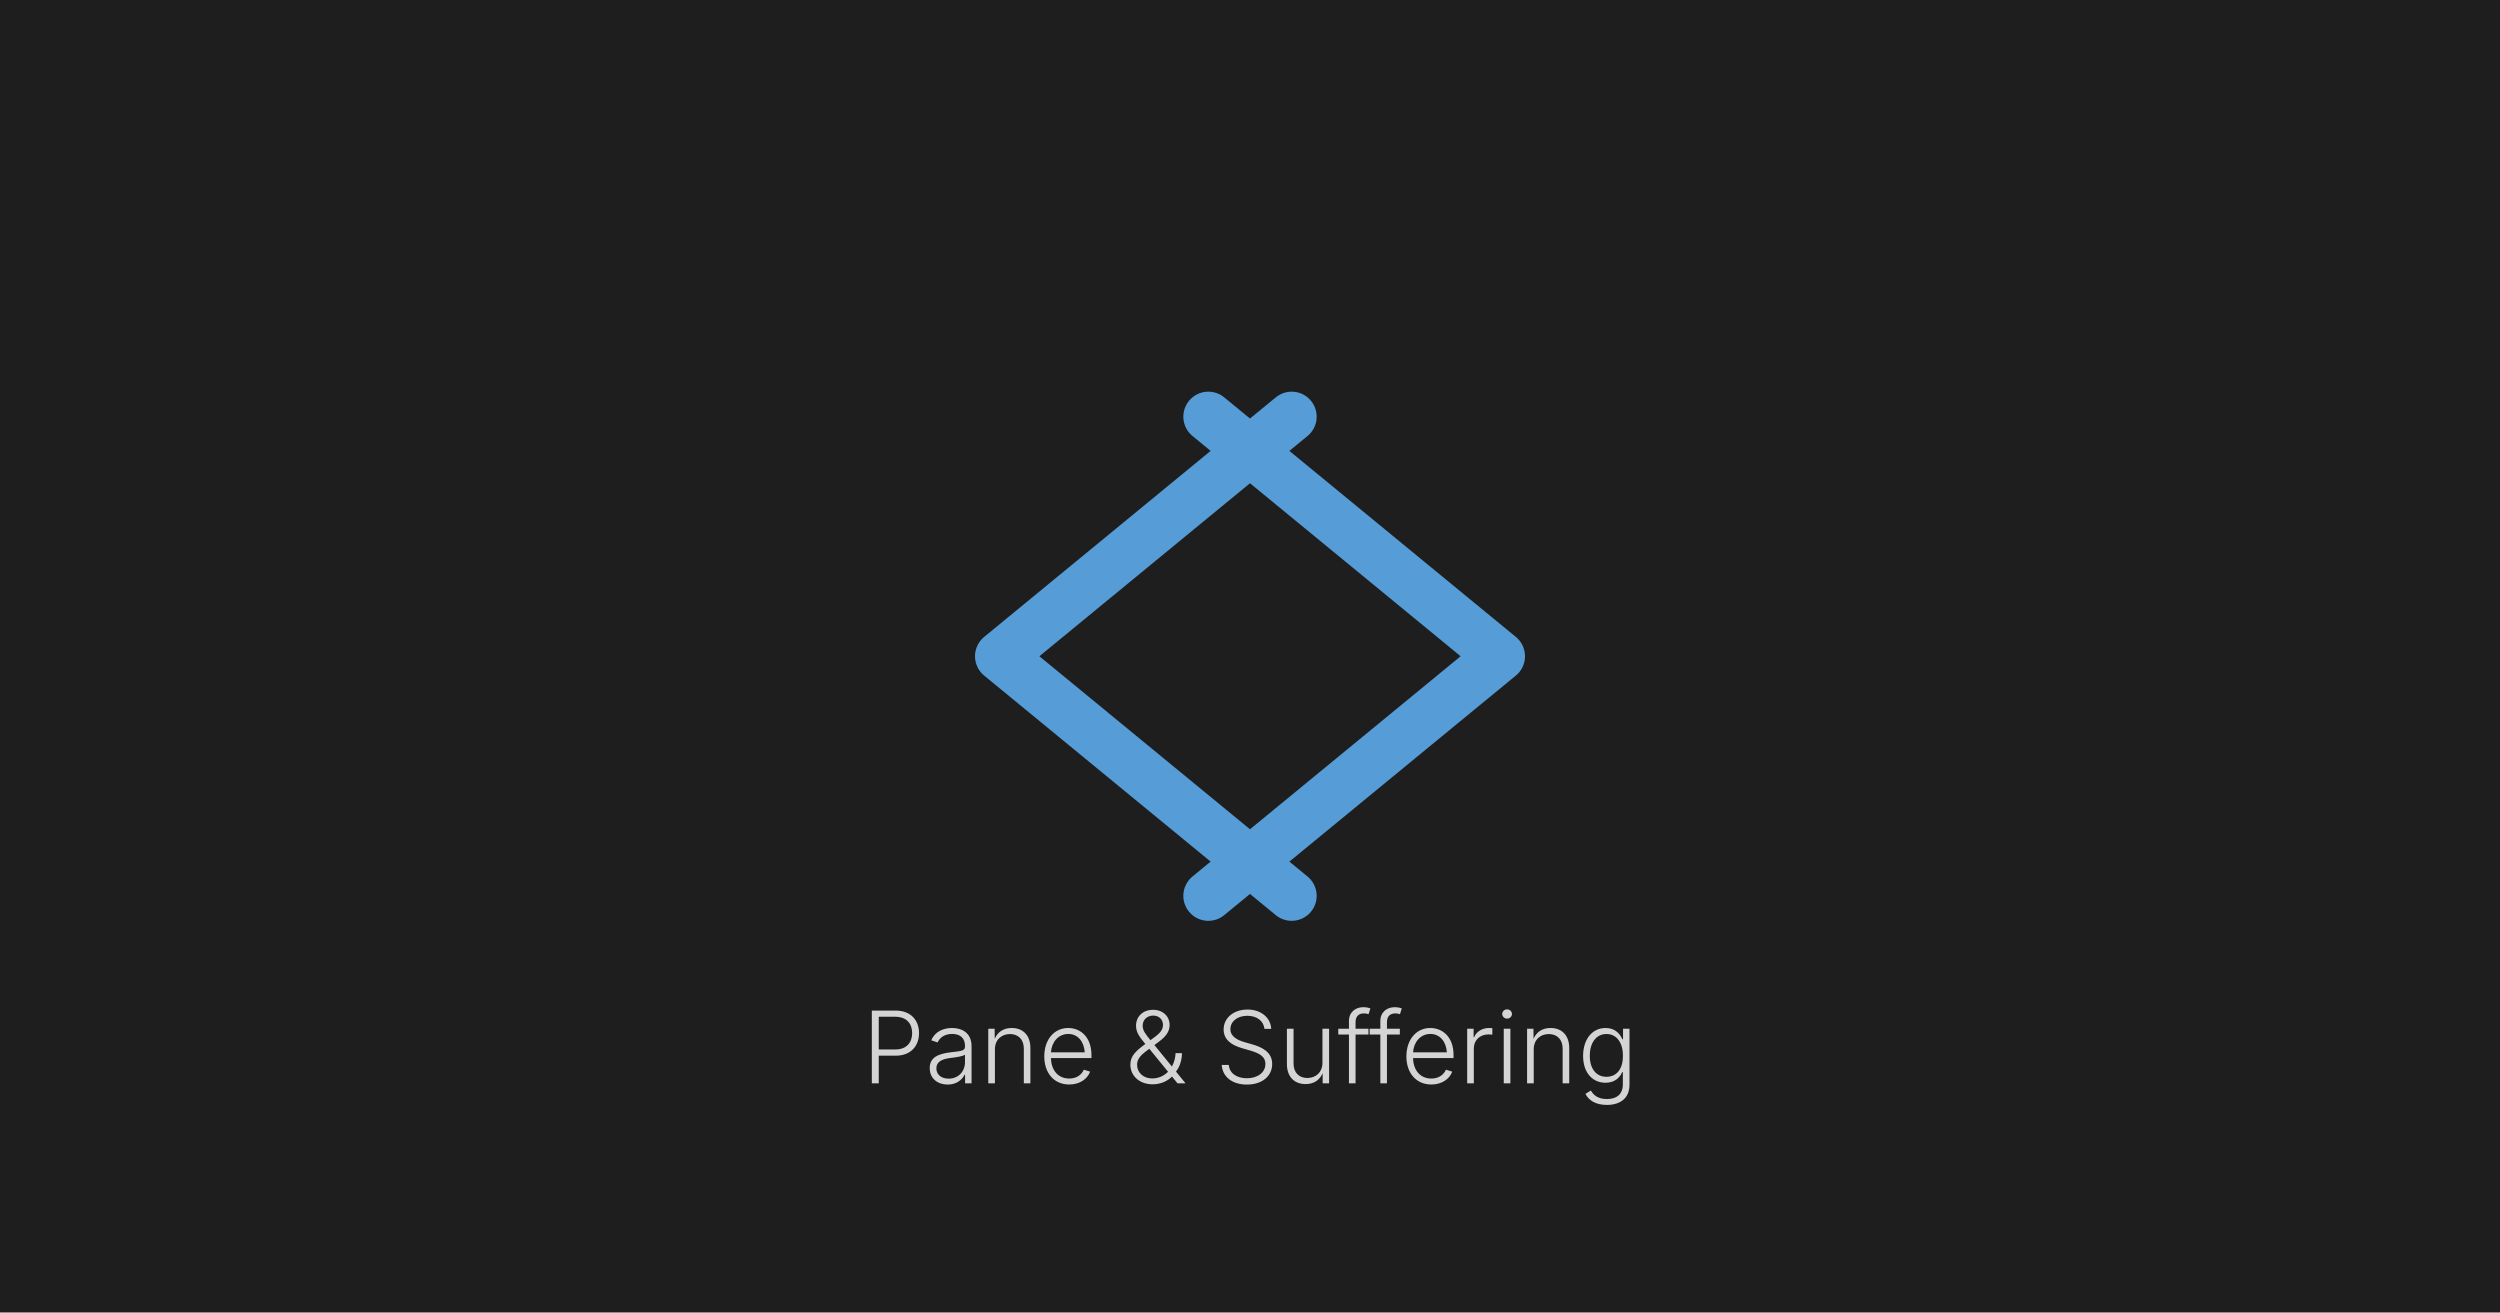
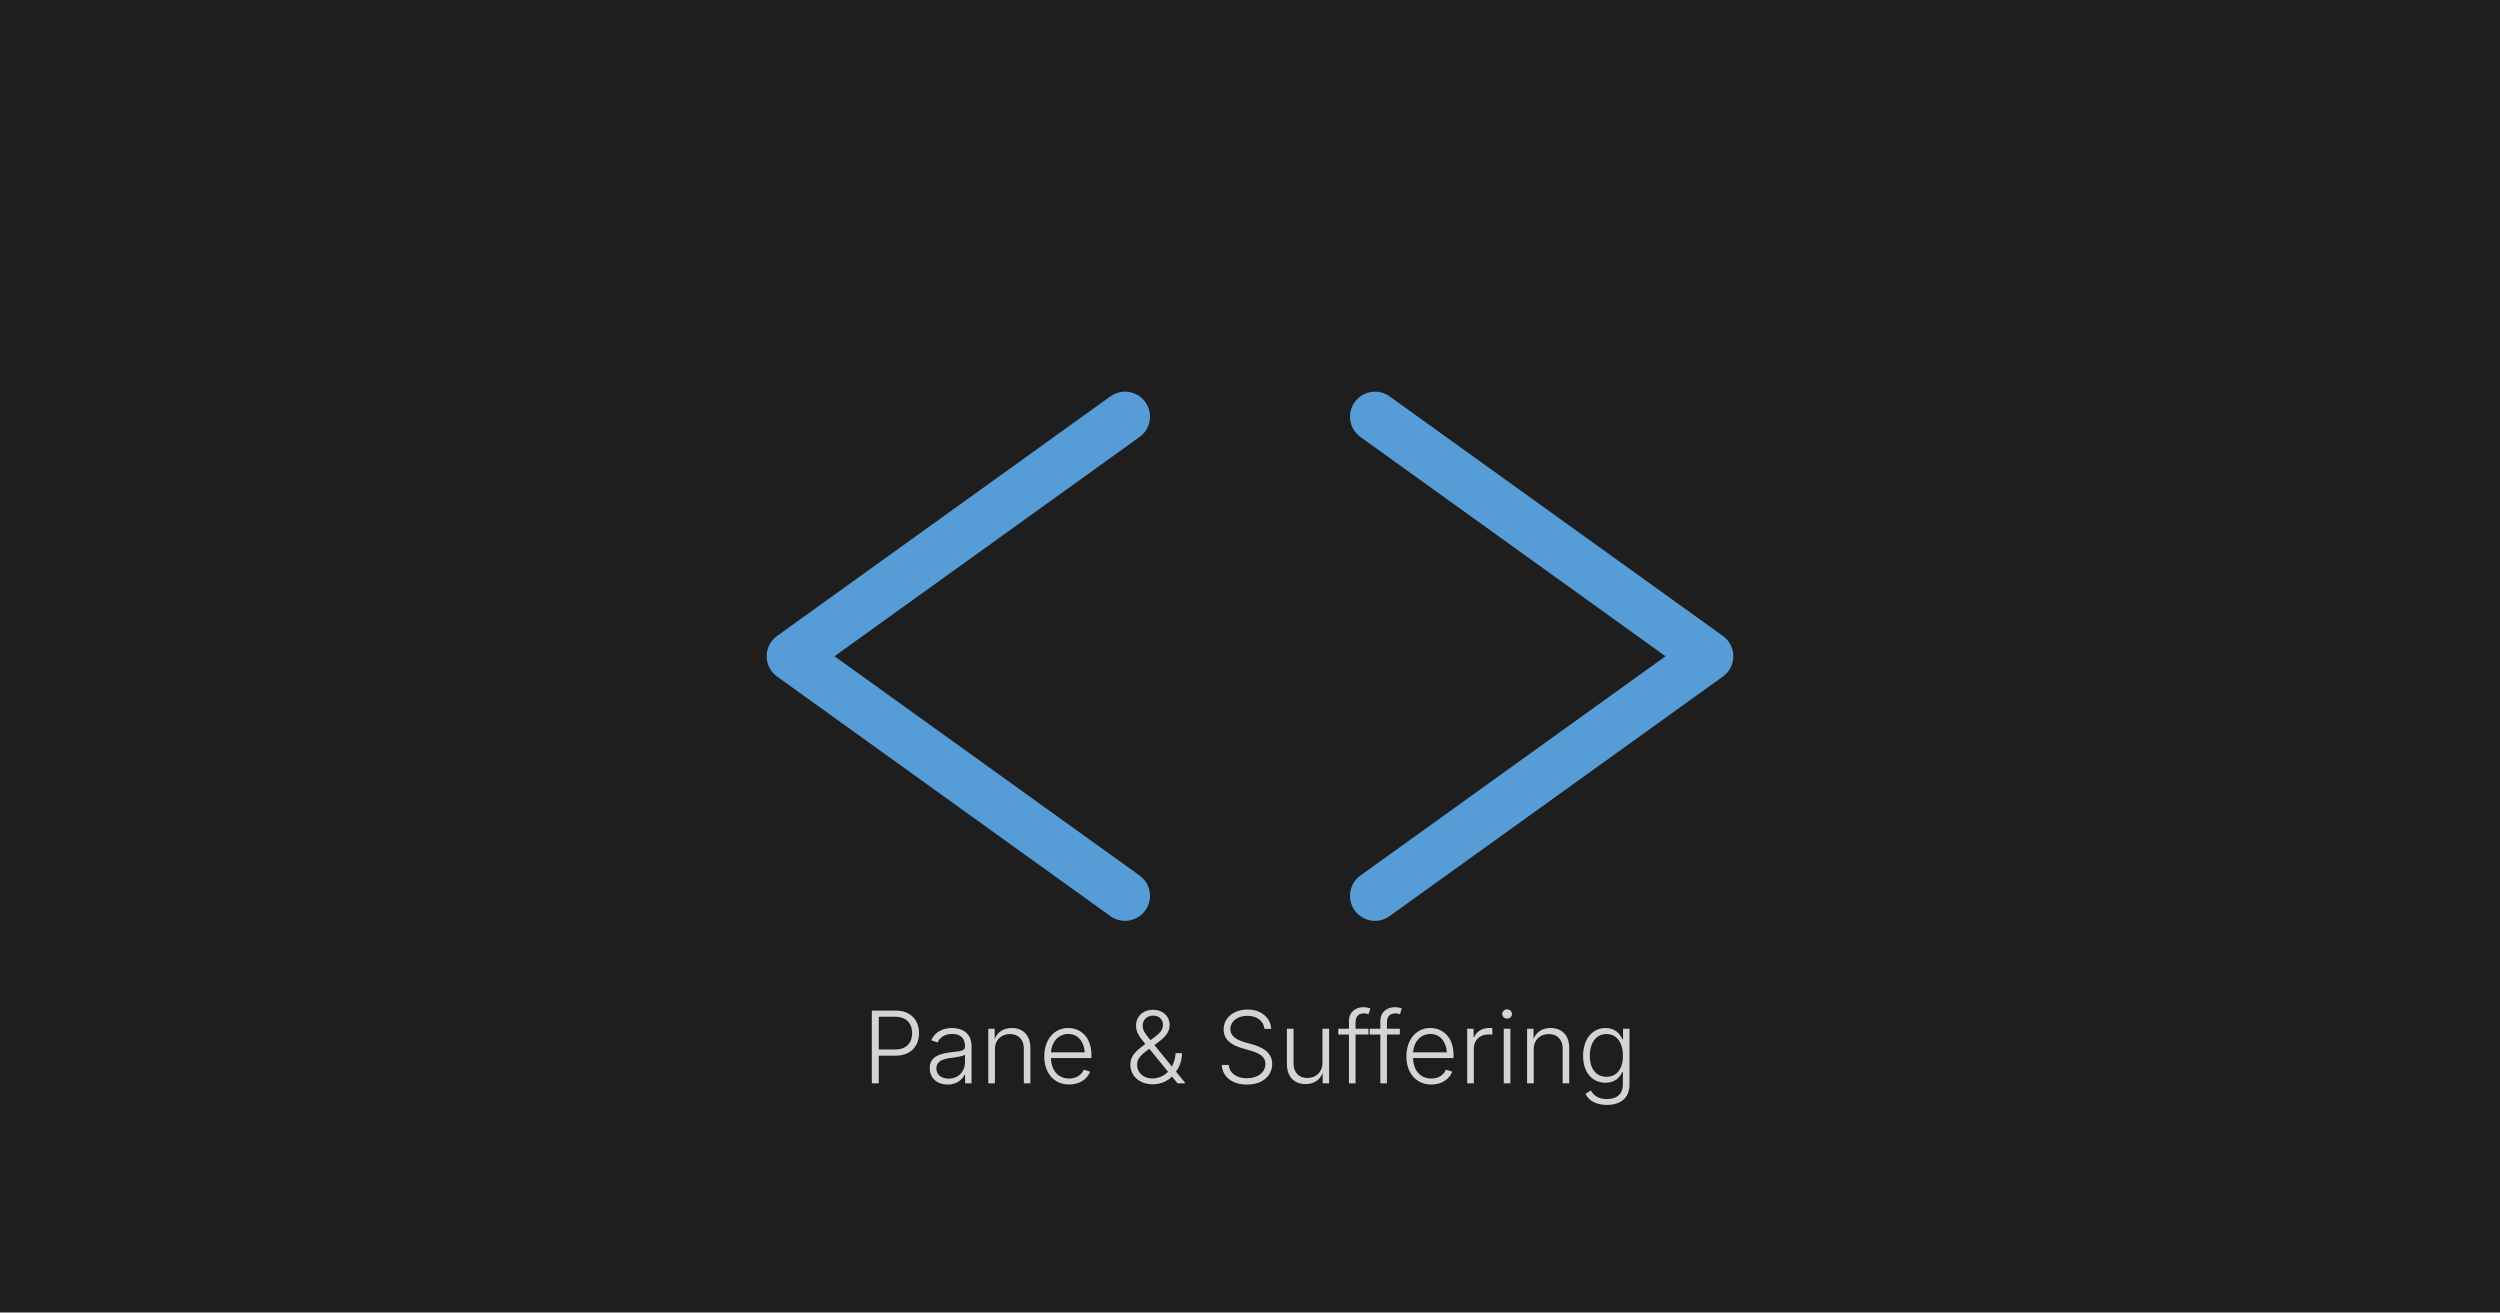
<svg xmlns="http://www.w3.org/2000/svg" viewBox="0 0 1200 630" width="1200" height="630">
  <rect width="1200" height="630" fill="#1e1e1e" />
-   <polyline points="620,200 480,315 620,430" fill="none" stroke="#569cd6" stroke-width="24" stroke-linecap="round" stroke-linejoin="round" />
-   <polyline points="580,200 720,315 580,430" fill="none" stroke="#569cd6" stroke-width="24" stroke-linecap="round" stroke-linejoin="round" />
+   <polyline points="540,200 380,315 540,430" fill="none" stroke="#569cd6" stroke-width="24" stroke-linecap="round" stroke-linejoin="round" />
+   <polyline points="660,200 820,315 660,430" fill="none" stroke="#569cd6" stroke-width="24" stroke-linecap="round" stroke-linejoin="round" />
  <text x="600" y="520" font-family="system-ui, -apple-system, sans-serif" font-size="48" fill="#d4d4d4" text-anchor="middle" font-weight="300">Pane &amp; Suffering</text>
</svg>
